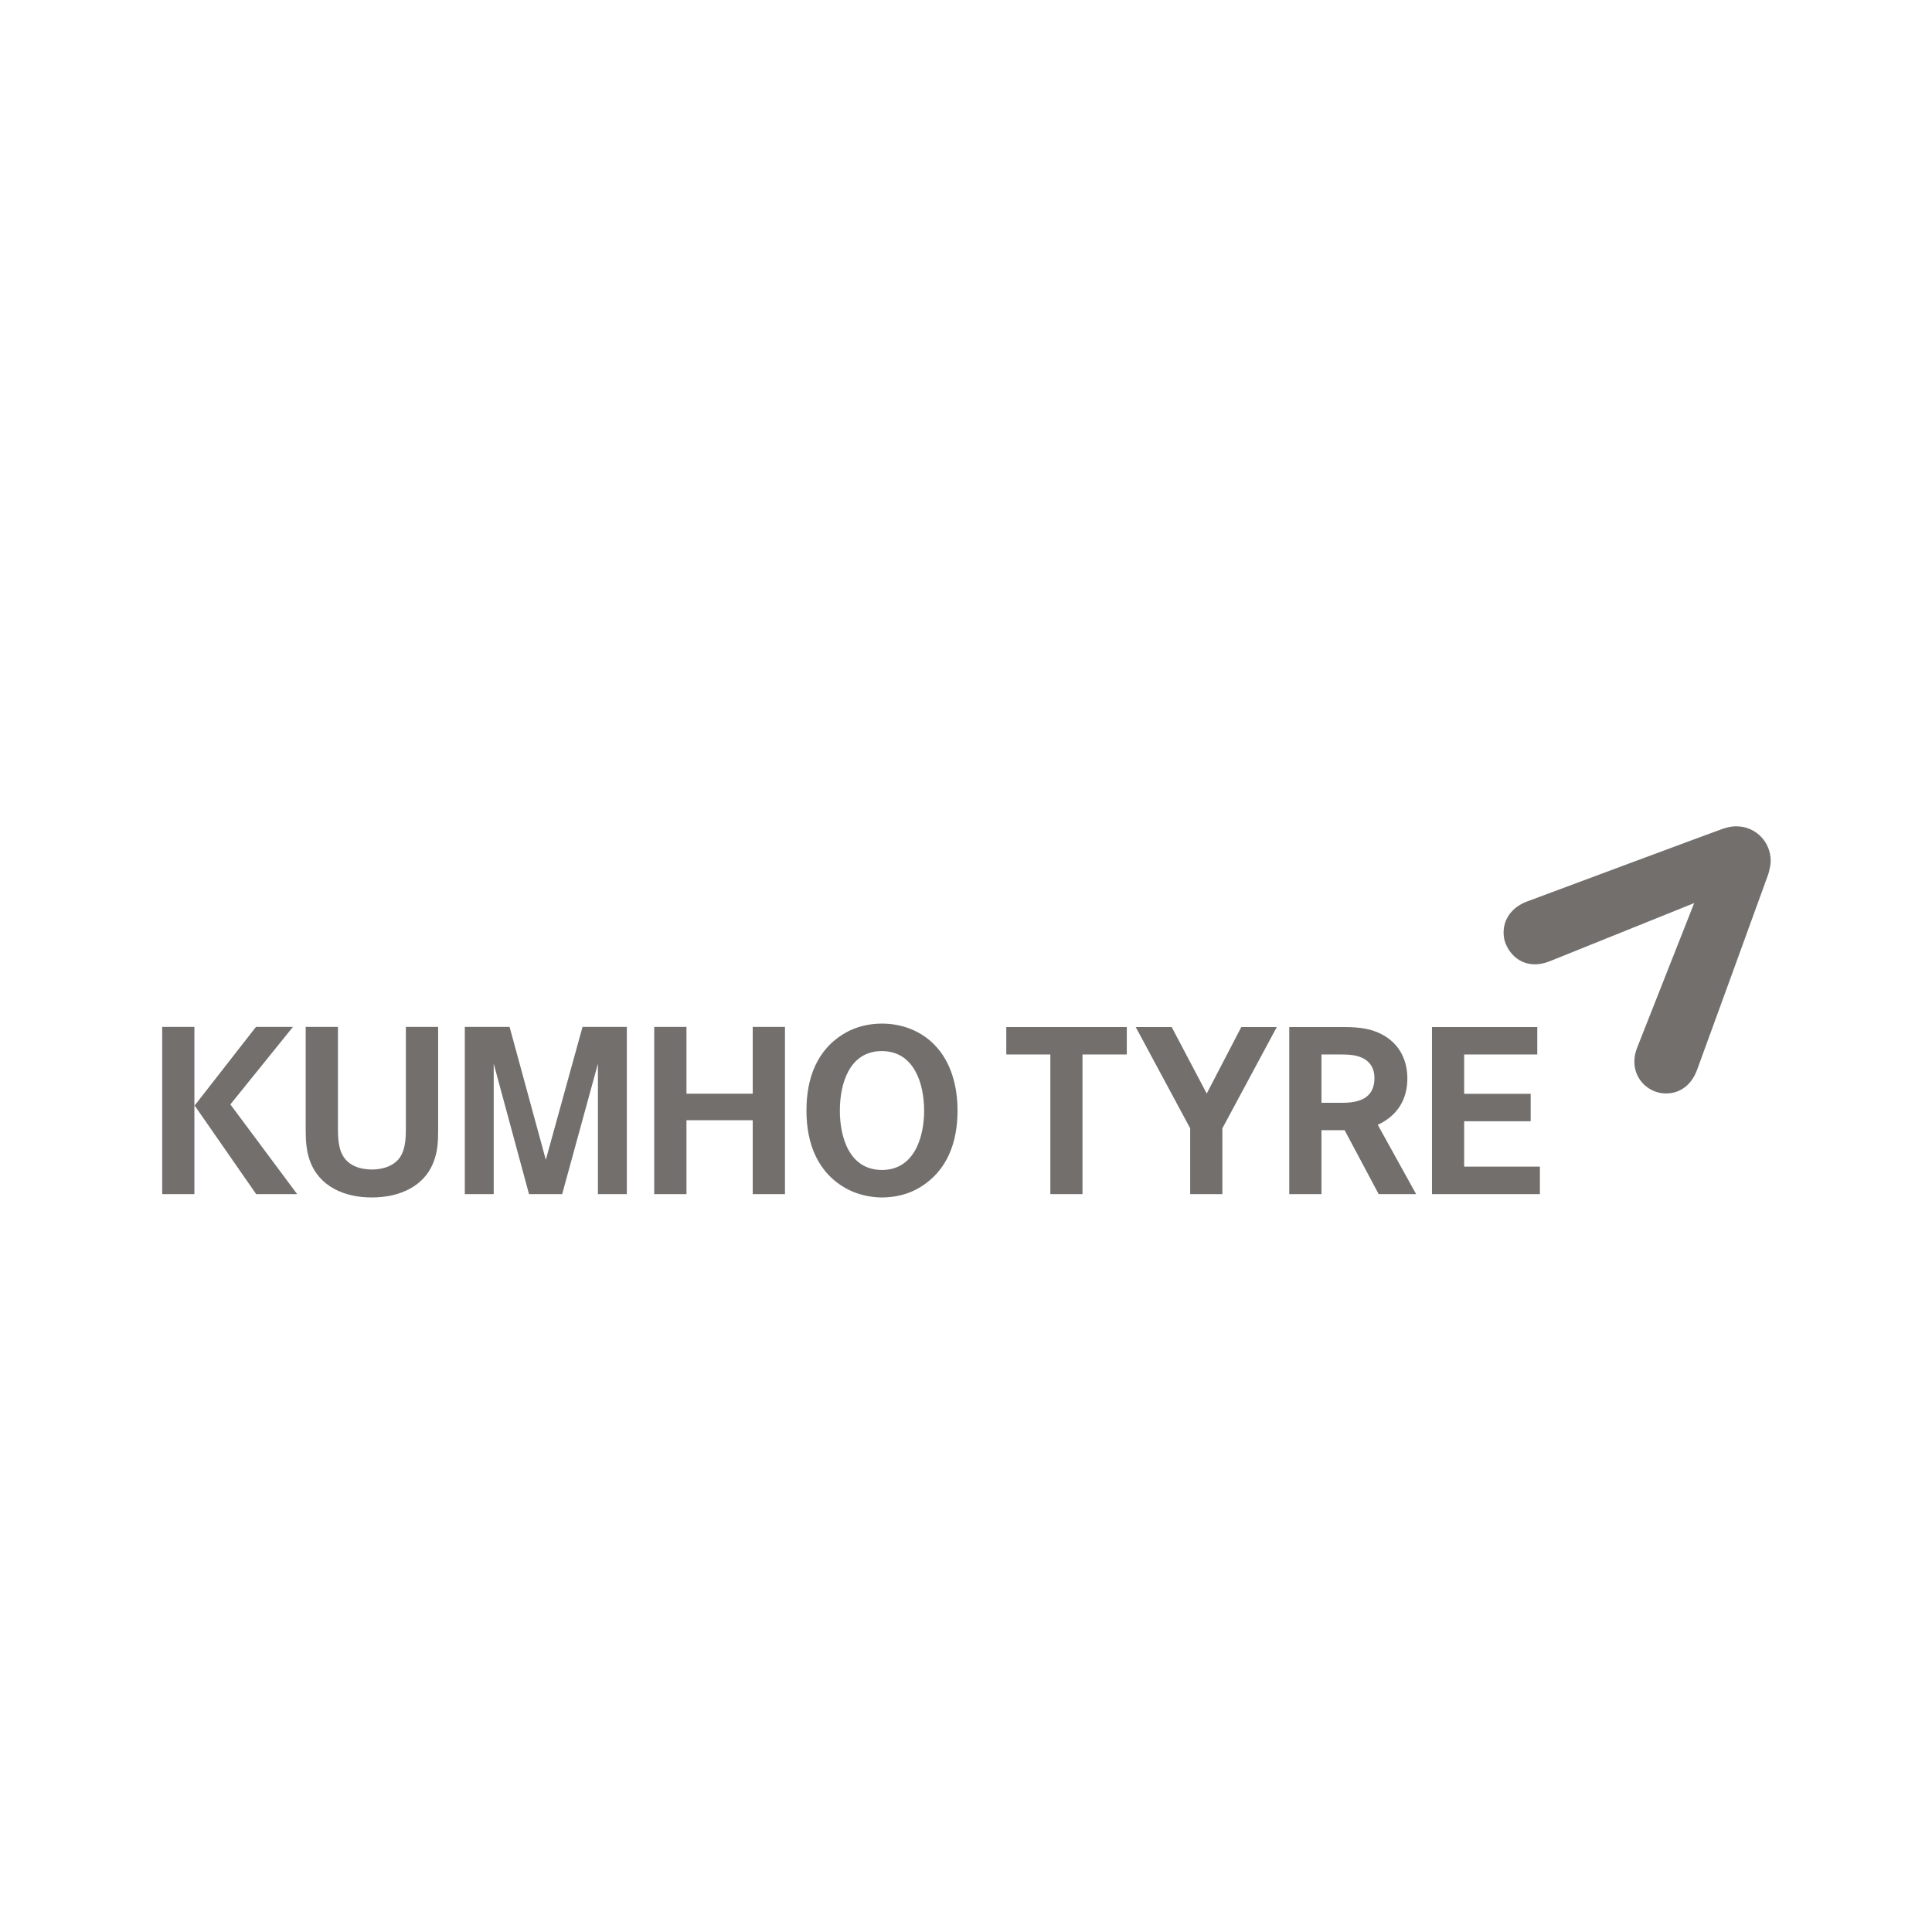
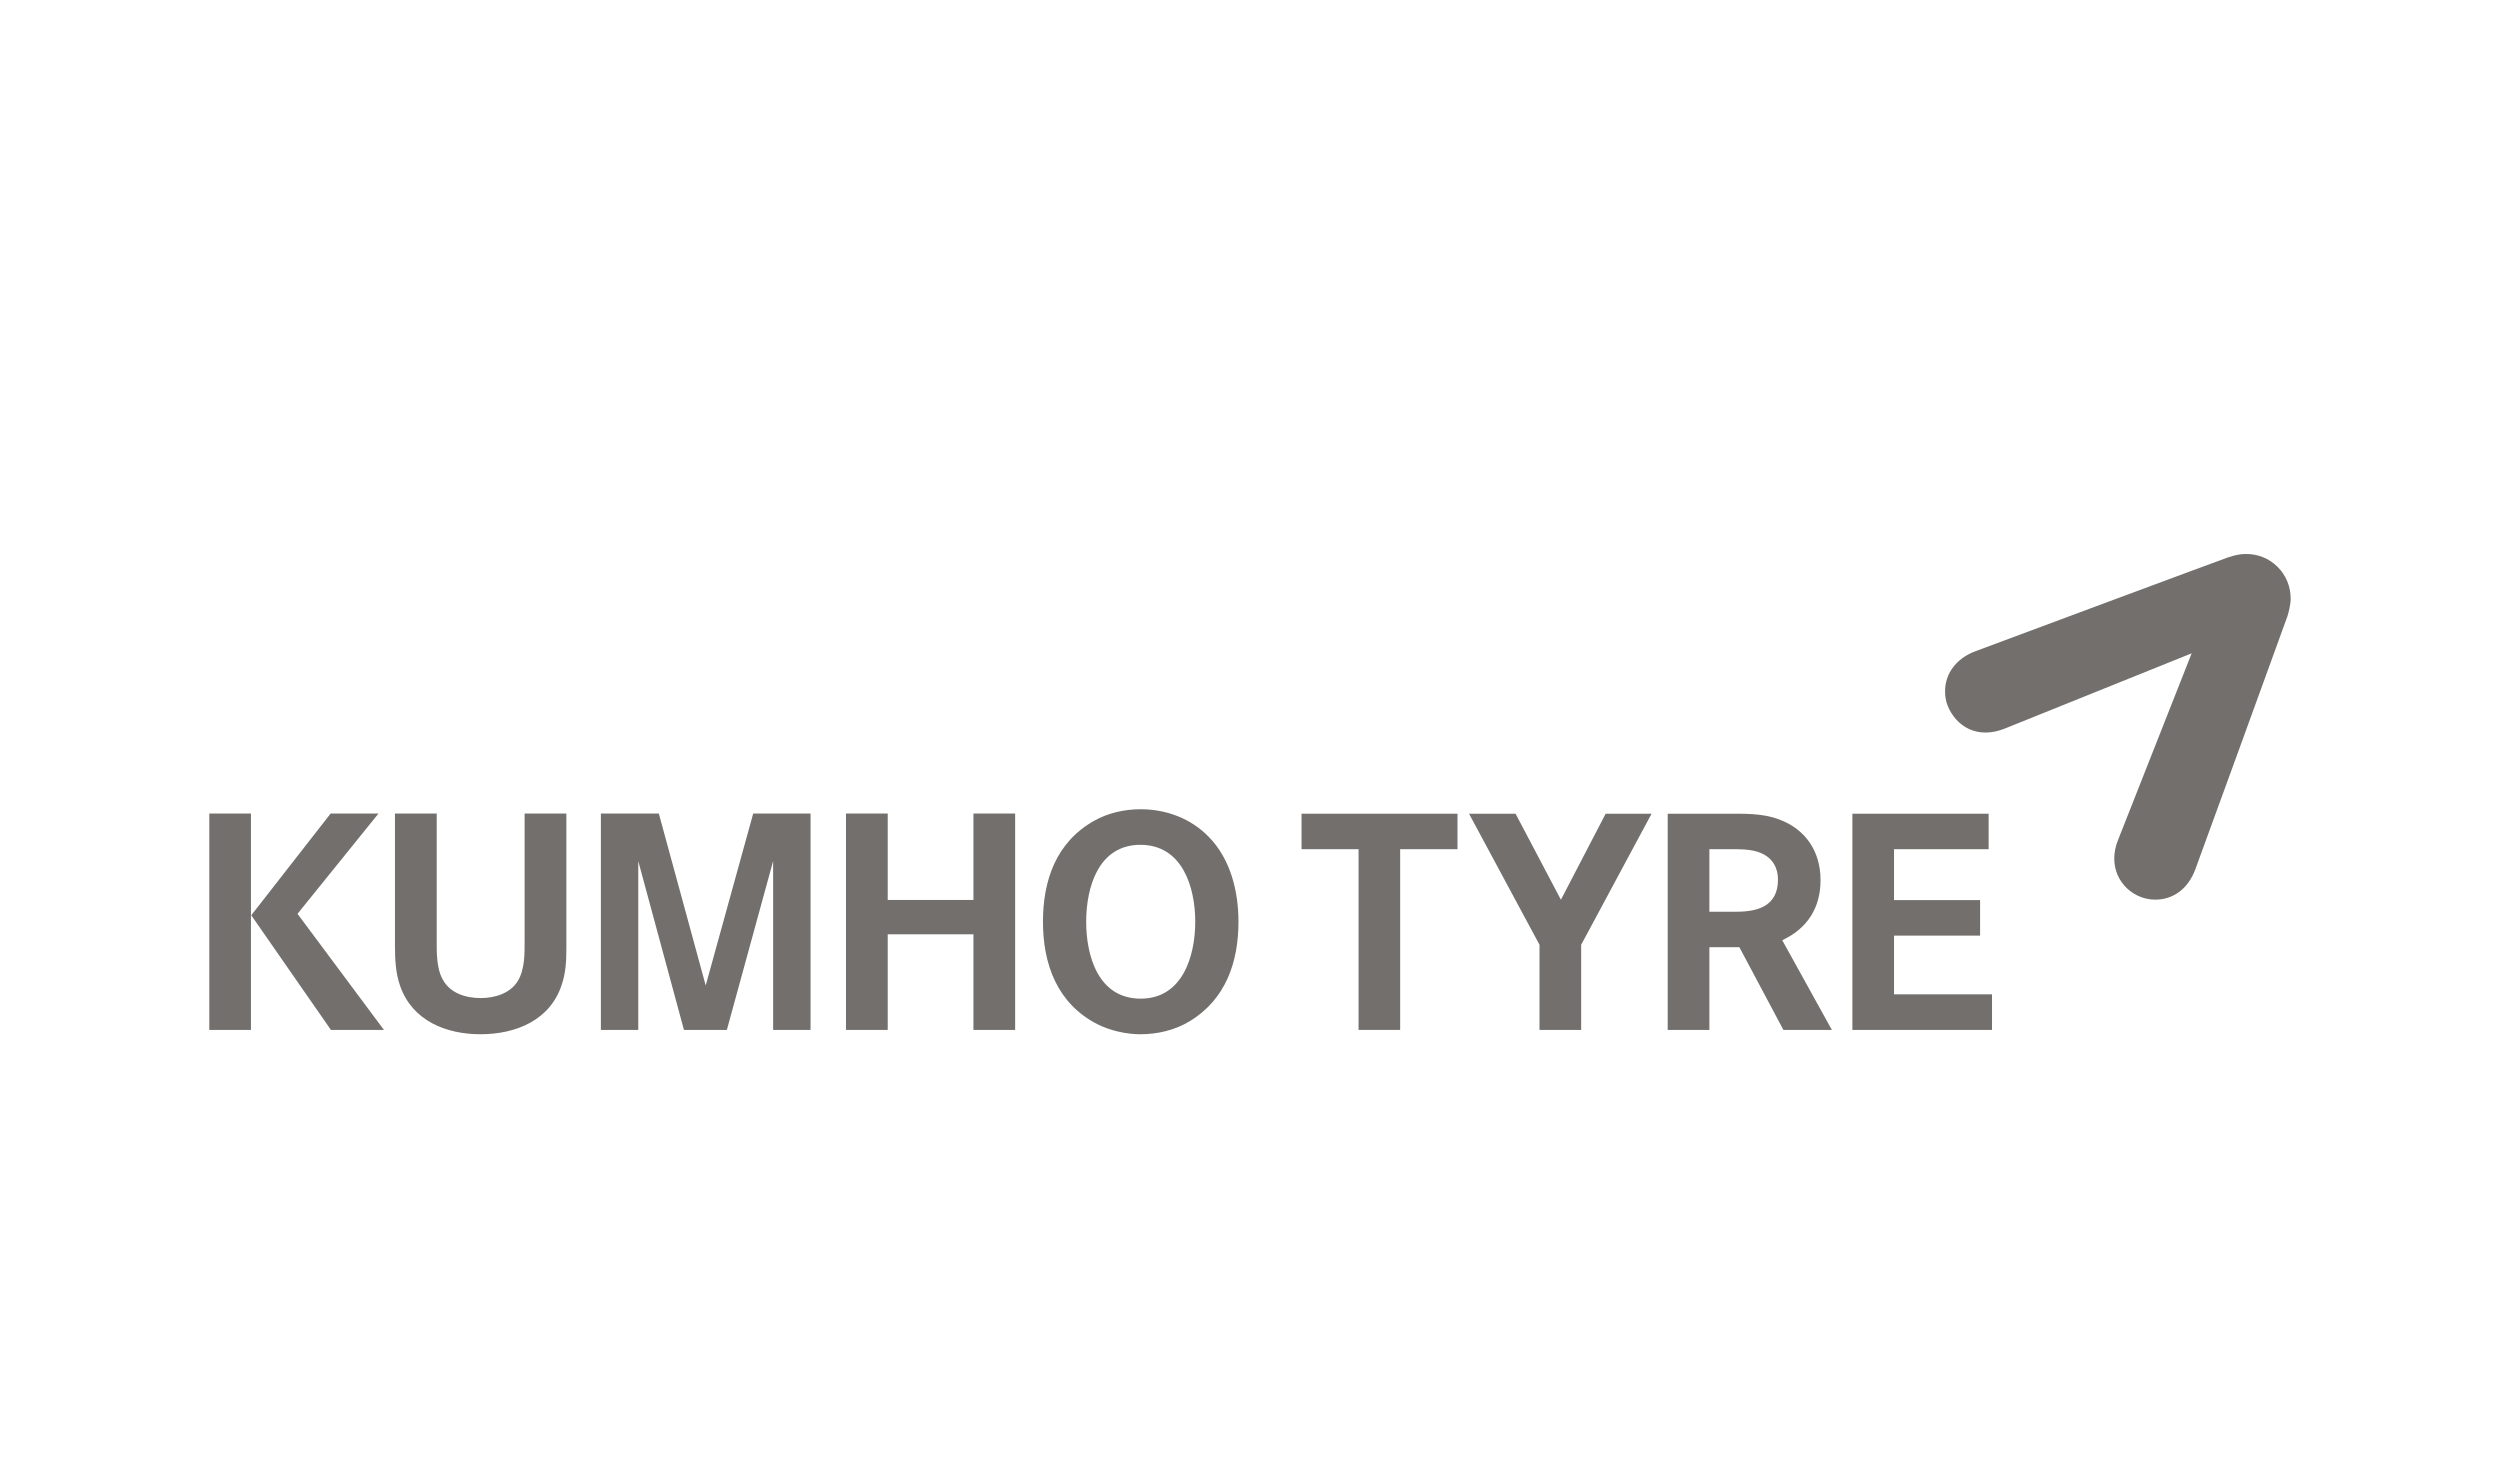
- <svg xmlns="http://www.w3.org/2000/svg" version="1.1" x="0px" y="0px" width="595px" height="595px" viewBox="-49.954 -254.484 595 595" overflow="visible" enable-background="new -49.954 -254.484 595 595" xml:space="preserve">
+ <svg xmlns="http://www.w3.org/2000/svg" version="1.1" x="0px" y="0px" width="595px" height="350px" viewBox="-49.815 -131.847 595 350" overflow="visible" enable-background="new -49.815 -131.847 595 350" xml:space="preserve">
  <defs>
</defs>
  <path fill="#726F6D" d="M413.111,32.692c0,1.152,0.169,2.321,0.618,3.418c2.02,4.979,7.113,8.039,13.579,5.447  c1.561-0.623,44.497-17.918,44.497-17.918s-16.912,42.863-17.537,44.462c-2.477,6.135,0.495,11.701,5.529,13.576  c1.126,0.402,2.277,0.603,3.424,0.588c4.077-0.023,7.707-2.442,9.477-7.275c0.287-0.732,21.423-58.781,21.904-60.194  c0.258-0.811,0.76-2.764,0.766-4.102c0.005-2.877-1.066-5.587-3.113-7.626c-2.045-2.026-4.7-3.083-7.546-3.068  c-1.364,0-2.49,0.244-4.194,0.789c-1.02,0.322-55.531,20.611-60.18,22.358C415.664,24.882,413.091,28.595,413.111,32.692" />
  <path fill="#726F6D" d="M28.948,113.277L9.985,85.988l18.893-24.215h11.385L20.992,85.643l20.573,27.635H28.948z M0,61.773h9.911  v51.504H0V61.773z" />
  <path fill="#726F6D" d="M83.937,102.327c-2.691,8.607-10.928,11.976-19.408,11.976c-8.163,0-16.192-3.199-19.096-11.45  c-1.098-3.063-1.247-6.42-1.247-9.633V61.773h9.938v29.535c0,3.143-0.154,7.173,1.457,10.008c1.799,3.297,5.542,4.376,9.044,4.376  c3.267,0,6.998-1.079,8.814-4.089c1.693-2.833,1.603-6.553,1.603-9.784V61.773h9.937V93.94  C84.979,96.788,84.837,99.624,83.937,102.327" />
  <polygon fill="#726F6D" points="134.189,113.277 134.189,73.094 123.175,113.277 112.969,113.277 102.093,73.094 102.093,113.277   93.194,113.277 93.194,61.773 106.983,61.773 118.142,102.696 129.448,61.773 143.094,61.773 143.094,113.277 " />
  <polygon fill="#726F6D" points="181.866,113.277 181.866,90.514 161.46,90.514 161.46,113.277 151.528,113.277 151.528,61.773   161.46,61.773 161.46,82.343 181.866,82.343 181.866,61.773 191.789,61.773 191.789,113.277 " />
  <path fill="#726F6D" d="M221.604,69.22c-9.99,0-12.906,10.068-12.906,18.316c0,8.238,2.916,18.297,12.971,18.297  c9.926,0,12.984-10.059,12.984-18.297C234.653,79.288,231.595,69.22,221.604,69.22 M233.288,111.233  c-3.513,2.124-7.683,3.072-11.684,3.072c-3.353,0-7.231-0.862-10.271-2.408c-9.51-4.886-12.922-14.232-12.922-24.361  c0-9.852,3.122-18.91,12.12-24.005c3.342-1.899,7.285-2.78,11.137-2.78c6.068,0,11.974,2.201,16.198,6.573  c5.208,5.309,7.074,12.991,7.074,20.212C244.941,97.148,241.899,106.044,233.288,111.233" />
  <polygon fill="#726F6D" points="283.422,70.261 283.422,113.272 273.522,113.272 273.522,70.261 259.951,70.261 259.951,61.817   297.067,61.817 297.067,70.261 " />
  <polygon fill="#726F6D" points="326.501,93.01 326.501,113.274 316.588,113.274 316.588,93.01 299.814,61.817 310.889,61.817   321.683,82.293 332.329,61.817 343.26,61.817 " />
  <path fill="#726F6D" d="M369.4,71.229c-2.184-1.025-5.243-0.967-7.66-0.967h-4.724v14.881h6.481c5.243,0,9.846-1.463,9.846-7.658  C373.344,74.647,372.032,72.379,369.4,71.229 M374.638,113.277l-10.48-19.688h-7.141v19.688h-9.92V61.82h13.926  c4.15,0,8.534-0.15,12.457,1.312c6.487,2.33,9.994,7.722,9.994,14.501c0,6.572-3.141,11.523-9.119,14.286l11.816,21.357H374.638z" />
  <polygon fill="#726F6D" points="391.054,113.277 391.054,61.82 423.48,61.82 423.48,70.263 400.964,70.263 400.964,82.378   421.448,82.378 421.448,90.829 400.964,90.829 400.964,104.806 424.284,104.806 424.284,113.277 " />
</svg>
